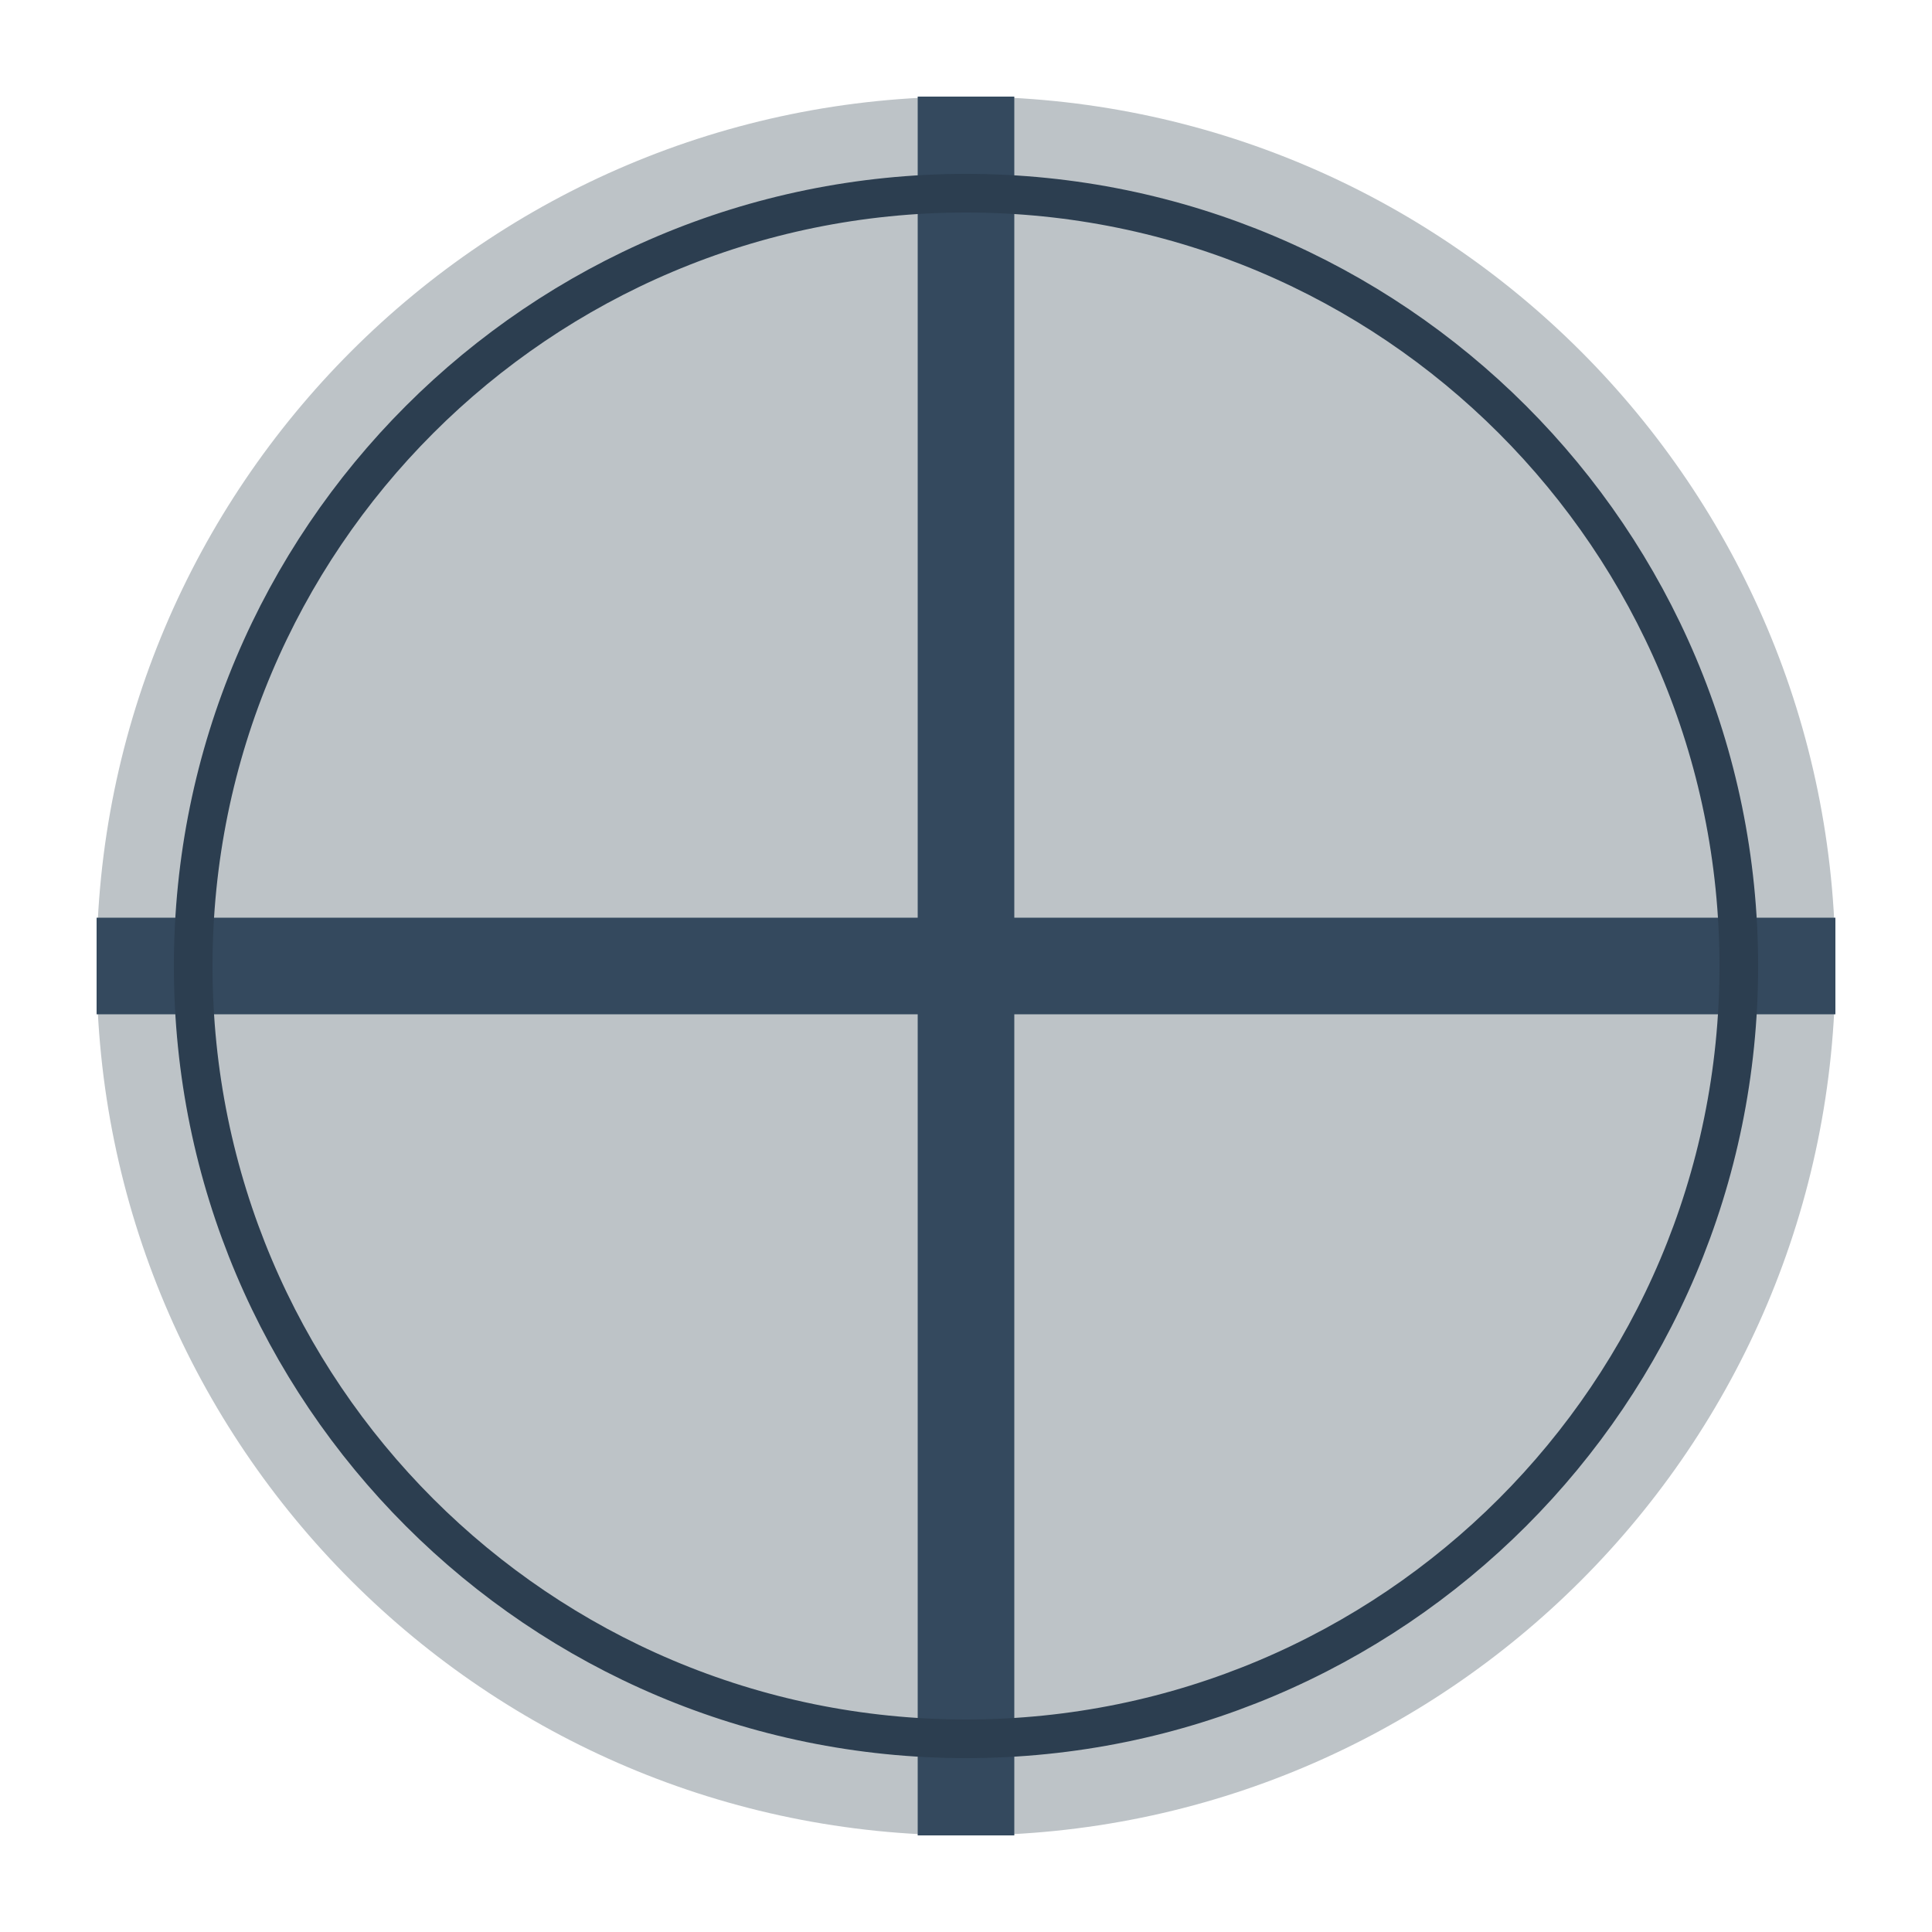
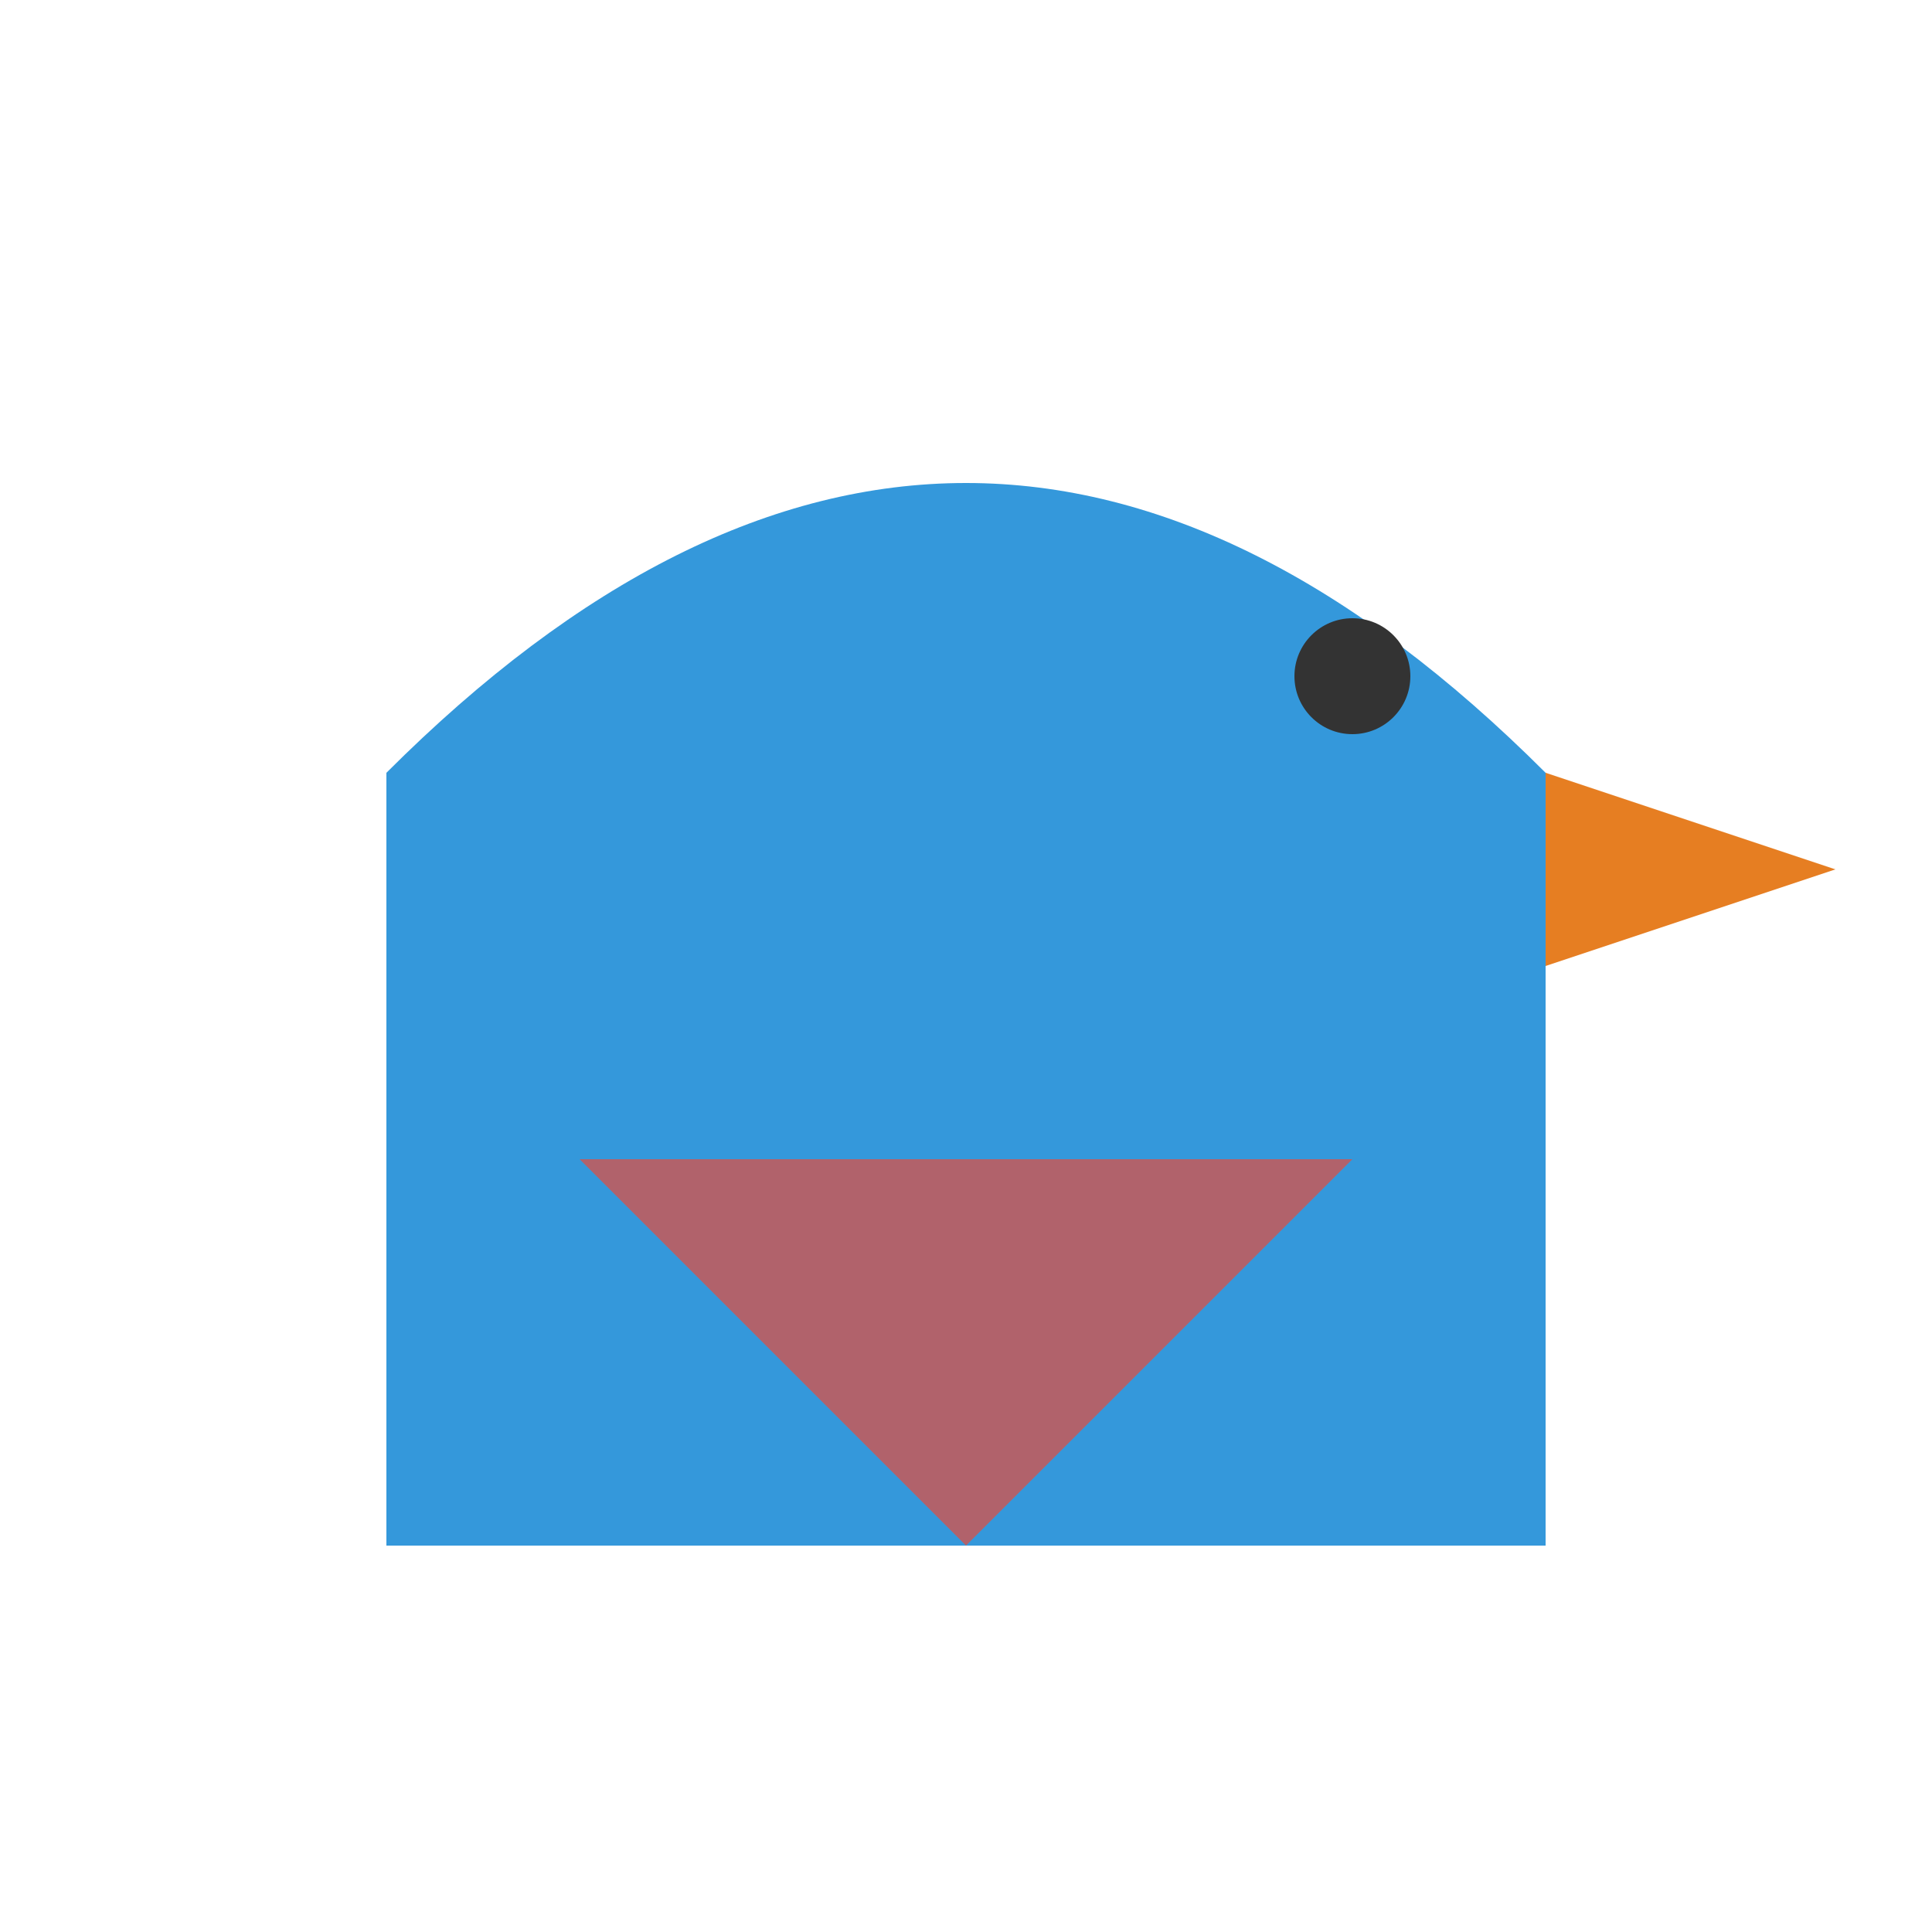
<svg xmlns="http://www.w3.org/2000/svg" viewBox="0 0 100 100">
-   <circle cx="50" cy="50" r="45" fill="#bdc3c7" />
-   <path d="M 50,5 L 50,95 M 5,50 L 95,50" stroke="#34495e" stroke-width="5" />
-   <circle cx="50" cy="50" r="40" fill="none" stroke="#2c3e50" stroke-width="2" />
+   <path d="M20 40 Q 50 10 80 40 L 80 80 L 20 80 Z" fill="#3498db" />
+   <path d="M80 40 L 95 45 L 80 50" fill="#e67e22" />
+   <circle cx="70" cy="35" r="3" fill="#333" />
+   <path d="M30 60 L 50 80 L 70 60" fill="#e74c3c" opacity="0.7" />
</svg>
